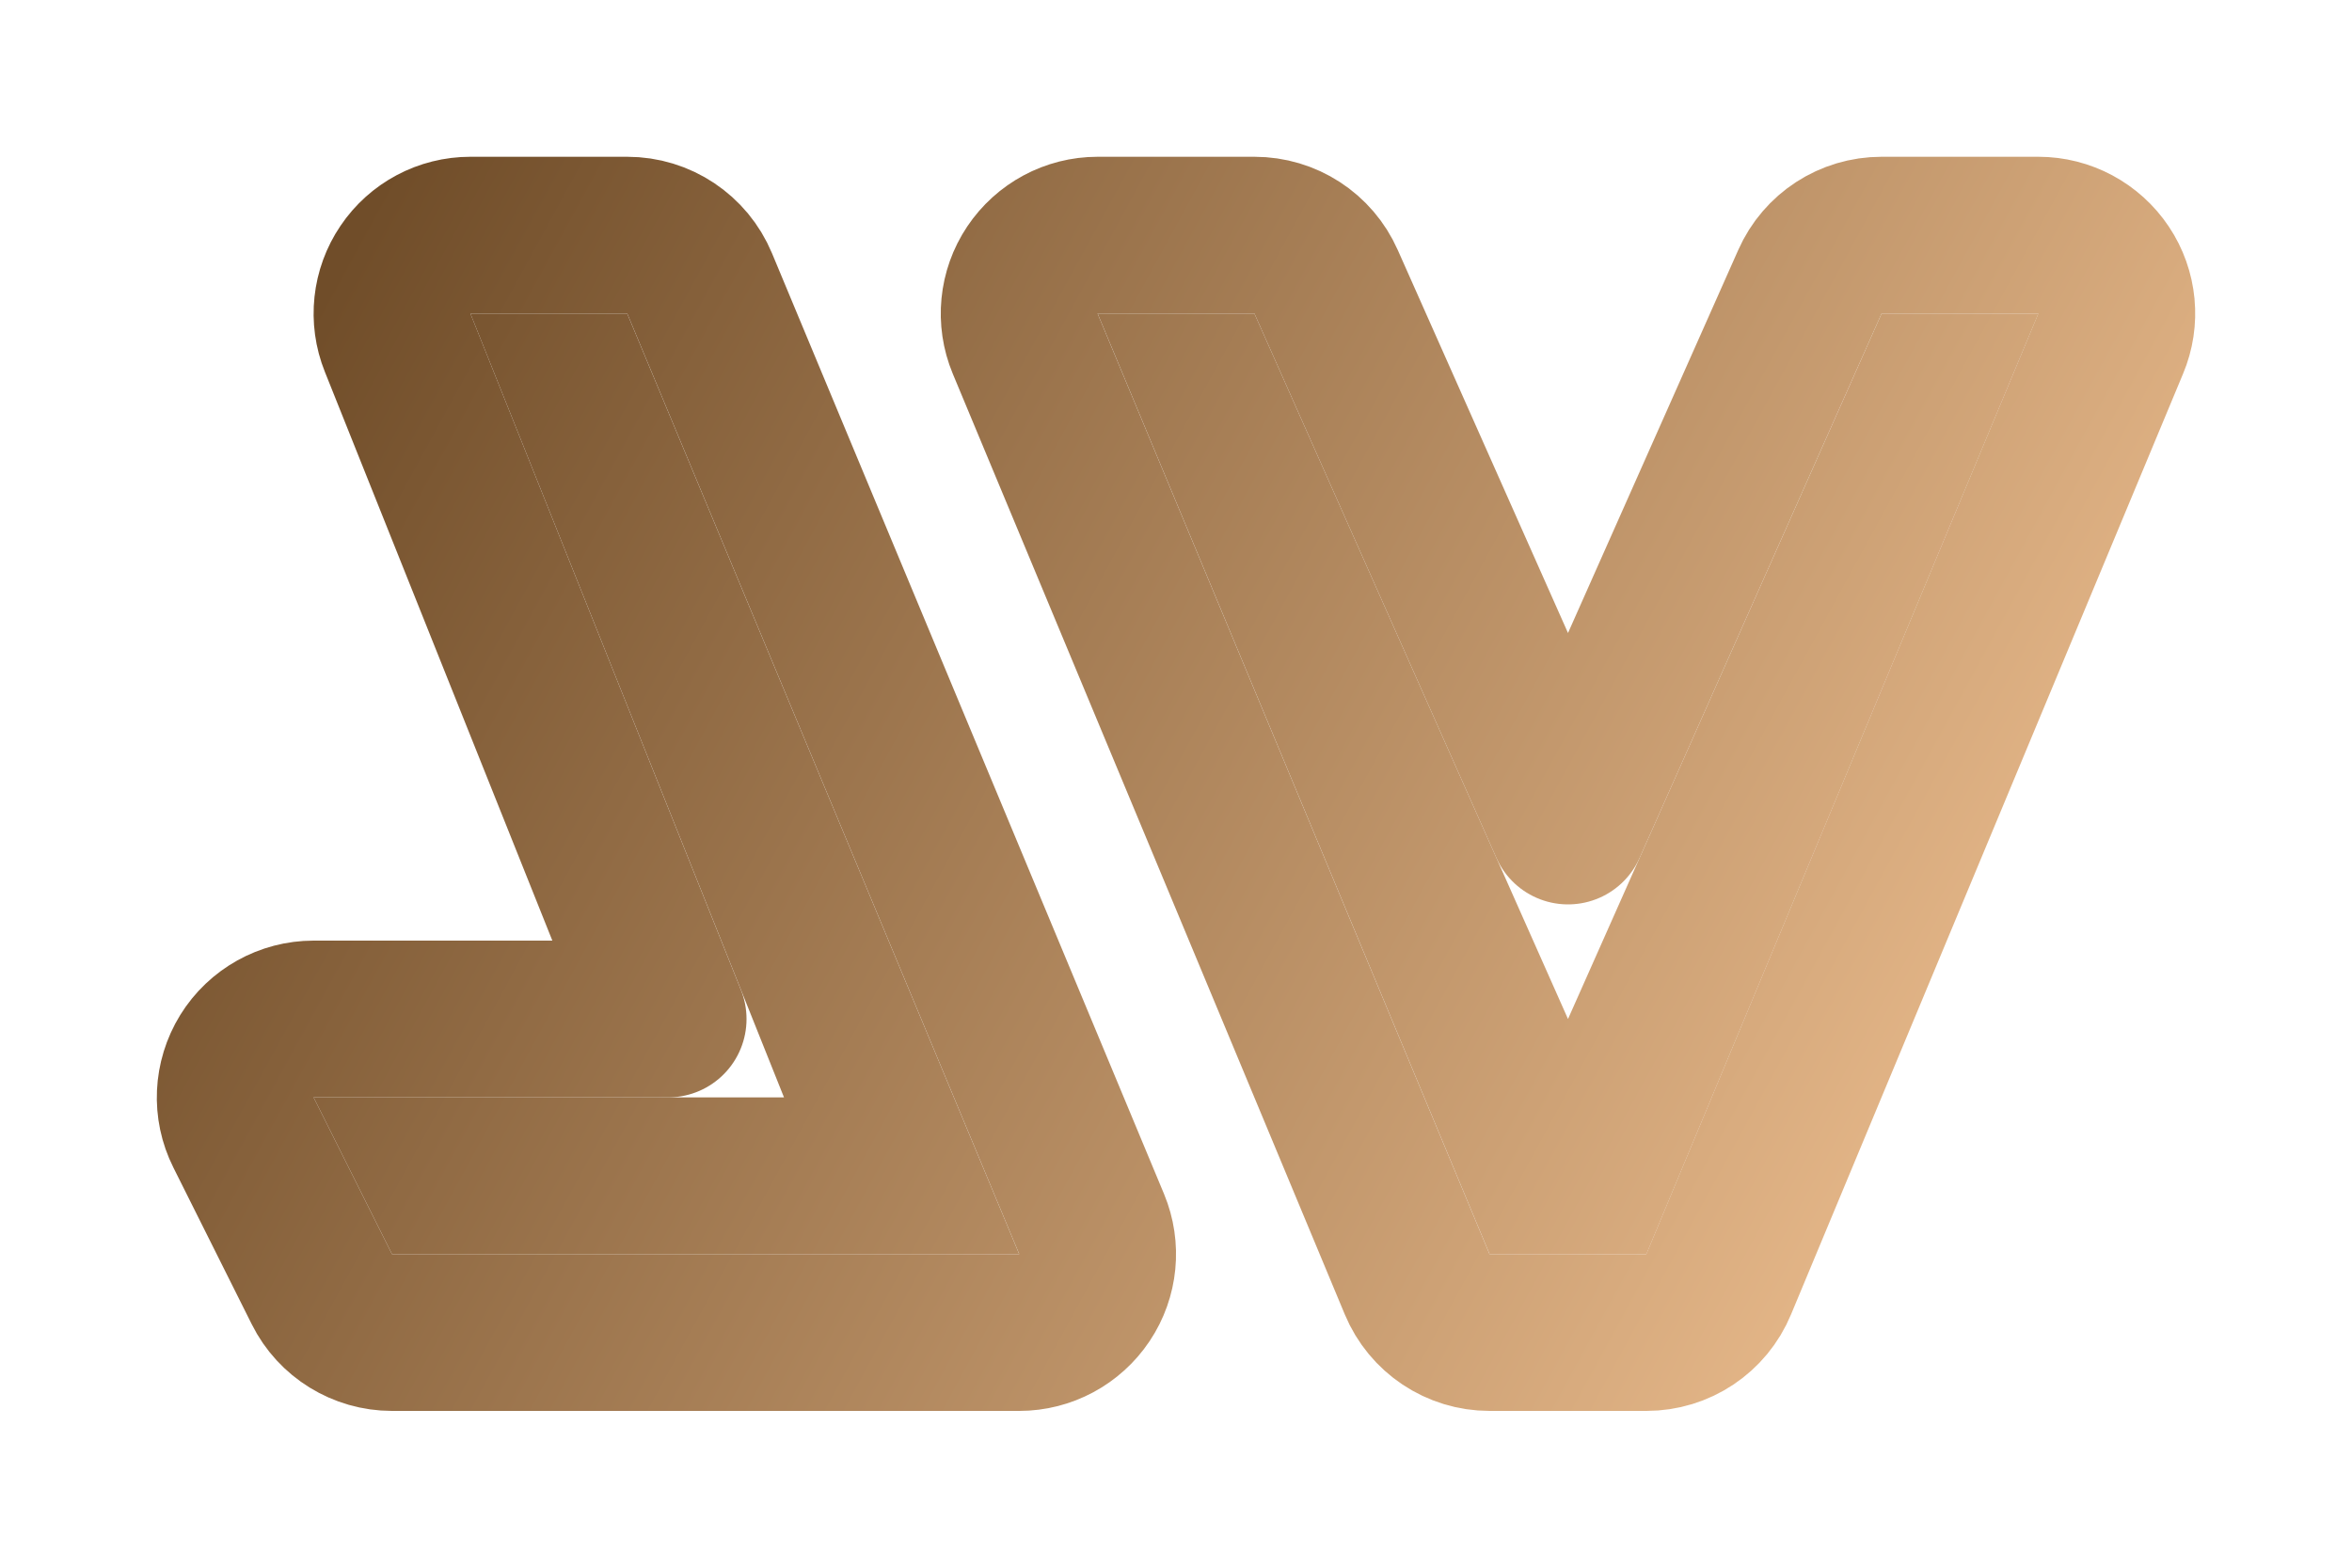
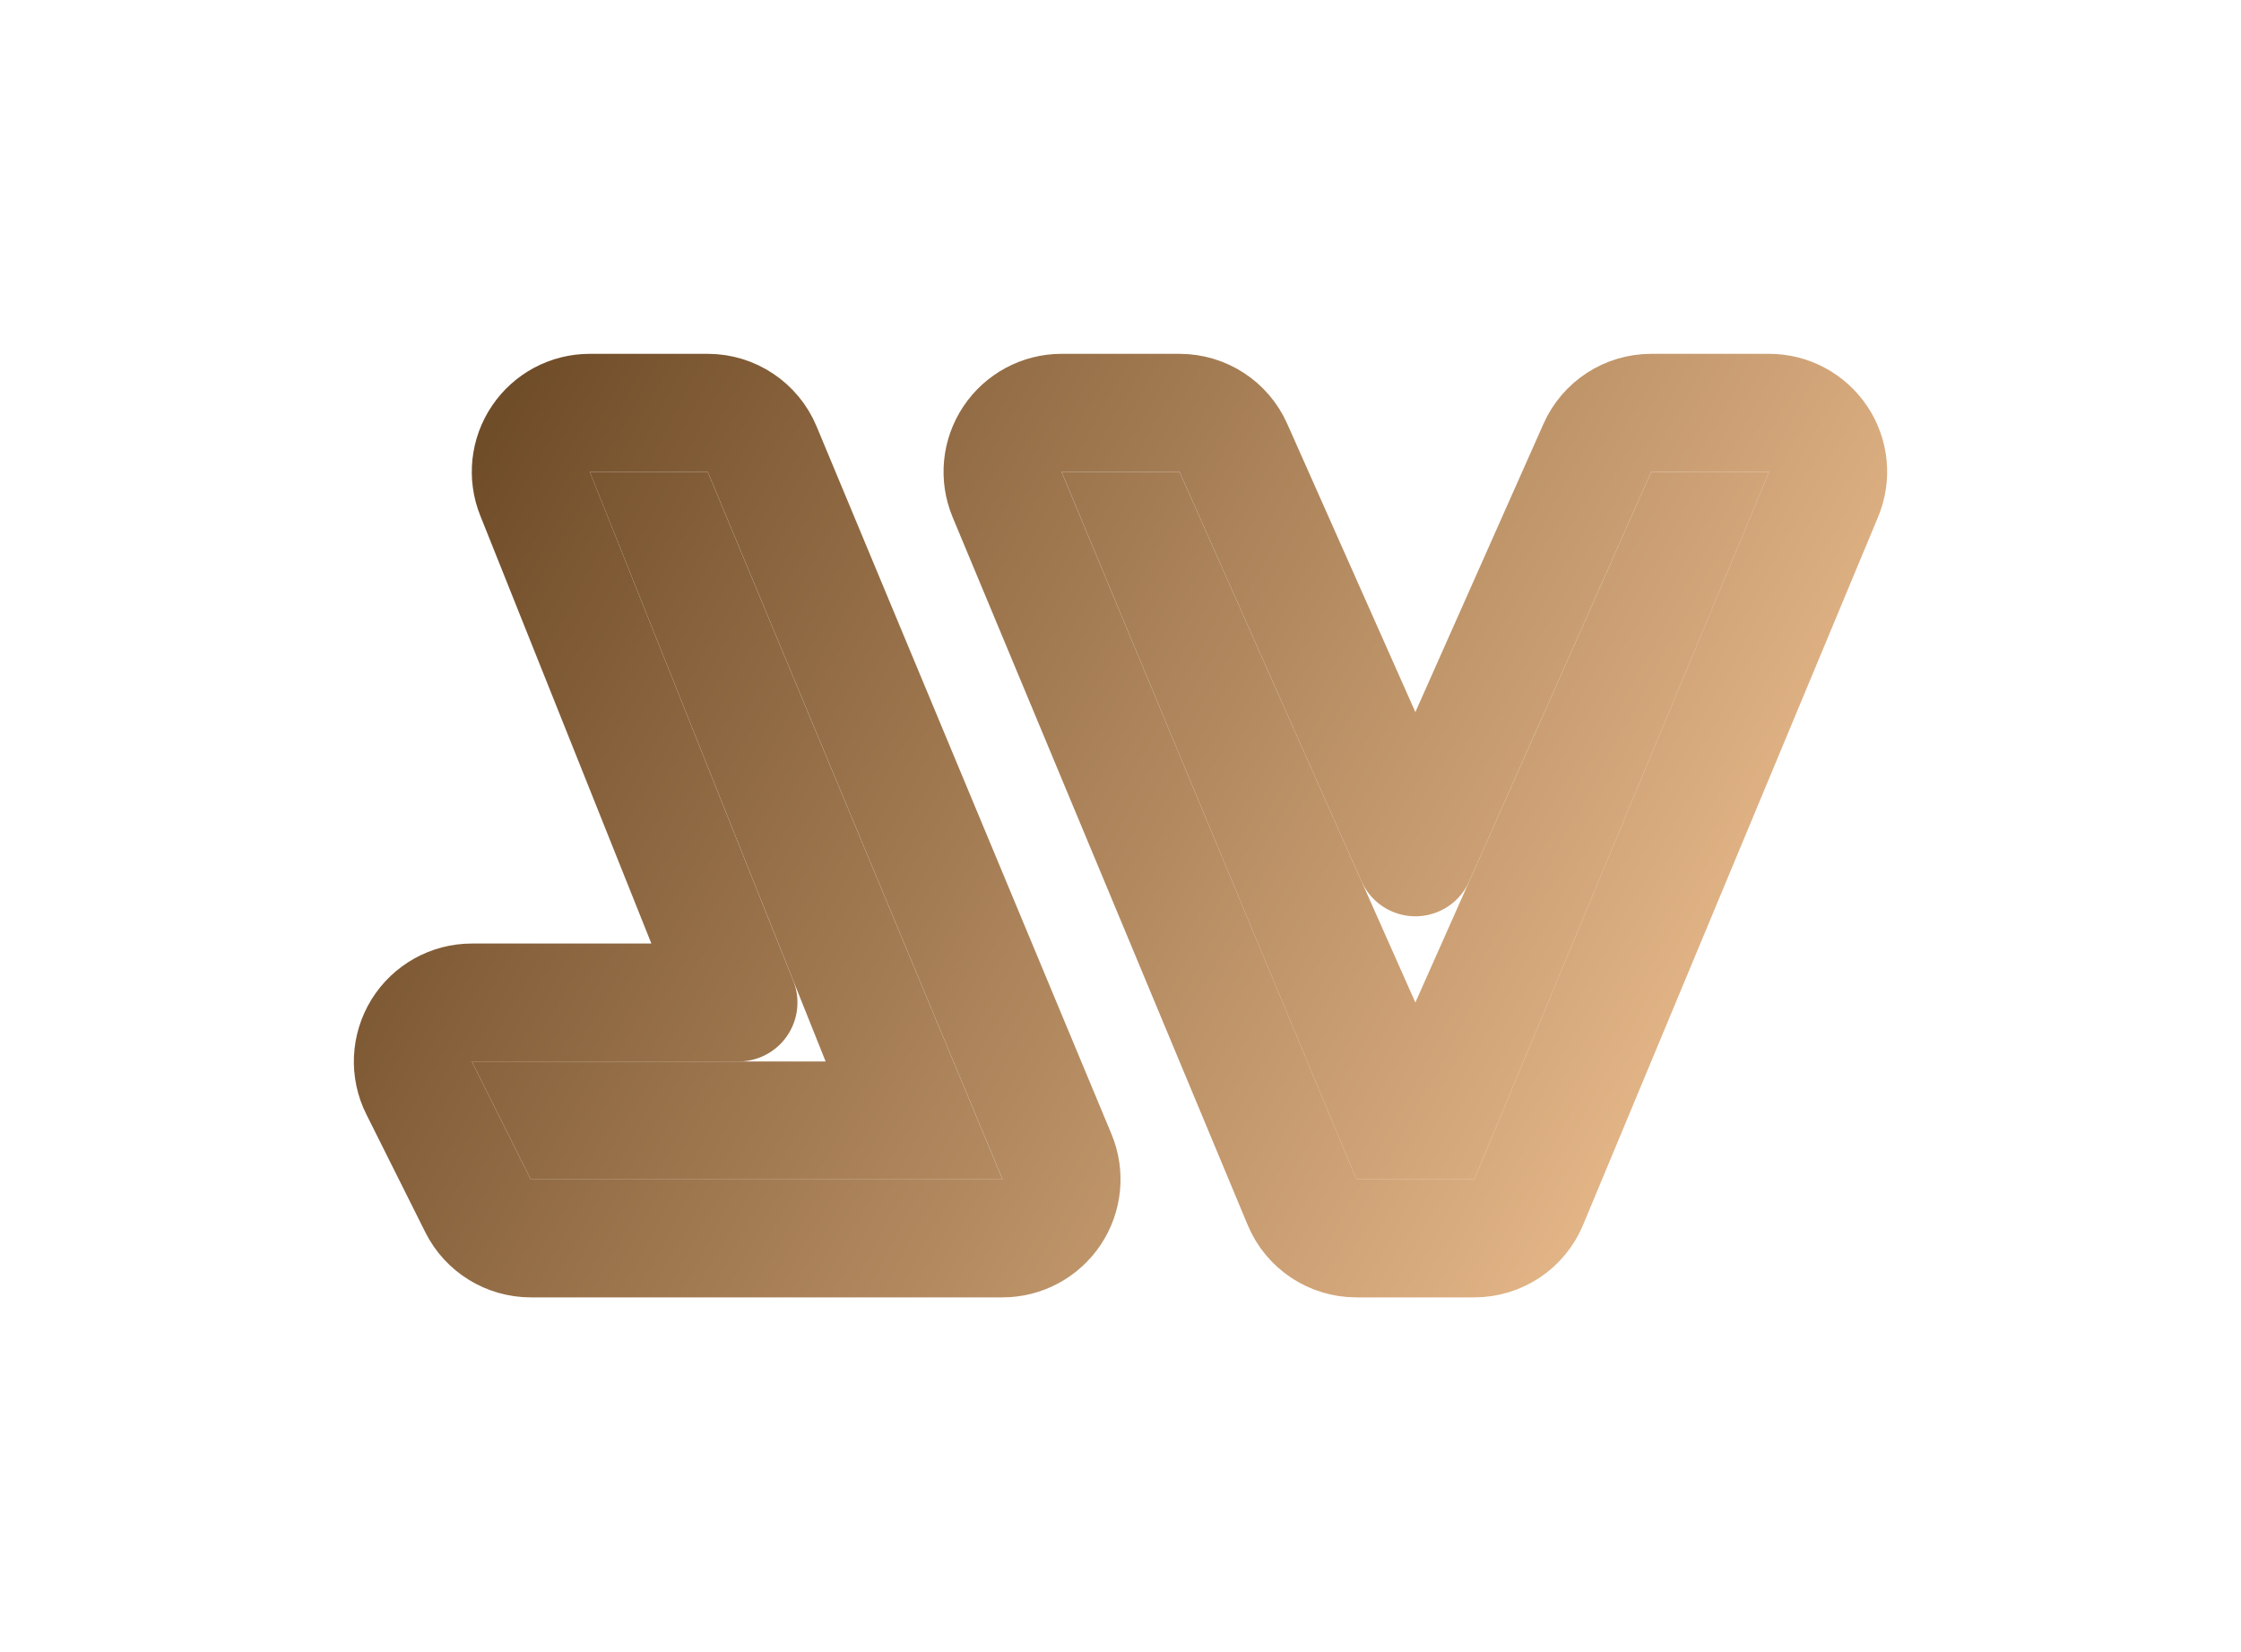
- <svg xmlns="http://www.w3.org/2000/svg" width="15" height="10" viewBox="0 0 15 10" fill="none">
+ <svg xmlns="http://www.w3.org/2000/svg" width="19" height="14" viewBox="0 0 19 14" fill="none">
  <g filter="url(#filter0_d_6_4)">
-     <path d="M5 7L3 2H4L6.5 8H2.5L2 7H5Z" fill="url(#paint0_linear_6_4)" />
-     <path d="M9.5 8L7 2H8L10 6.5L12 2H13L10.5 8H9.5Z" fill="url(#paint1_linear_6_4)" />
-     <path d="M2.536 2.186L4.261 6.5H2C1.827 6.5 1.666 6.59 1.575 6.737C1.484 6.885 1.475 7.069 1.553 7.224L2.053 8.224C2.137 8.393 2.311 8.5 2.5 8.5H6.5C6.667 8.5 6.823 8.416 6.916 8.277C7.009 8.138 7.026 7.962 6.962 7.808L4.462 1.808C4.384 1.621 4.202 1.5 4 1.5H3C2.834 1.5 2.679 1.582 2.586 1.72C2.493 1.857 2.474 2.032 2.536 2.186ZM9.038 8.192C9.116 8.379 9.298 8.5 9.5 8.5H10.5C10.702 8.5 10.884 8.379 10.961 8.192L13.461 2.192C13.526 2.038 13.509 1.862 13.416 1.723C13.323 1.584 13.167 1.5 13 1.5H12C11.802 1.5 11.623 1.616 11.543 1.797L10 5.269L8.457 1.797C8.377 1.616 8.198 1.5 8 1.5H7C6.833 1.5 6.677 1.584 6.584 1.723C6.491 1.862 6.474 2.038 6.538 2.192L9.038 8.192Z" stroke="url(#paint2_linear_6_4)" stroke-linecap="round" stroke-linejoin="round" />
+     <path d="M7 9L5 4H6L8.5 10H4.5L4 9H7Z" fill="url(#paint0_linear_6_4)" />
+     <path d="M11.5 10L9 4H10L12 8.5L14 4H15L12.5 10H11.5Z" fill="url(#paint1_linear_6_4)" />
+     <path d="M5 3.5C4.834 3.5 4.679 3.582 4.586 3.72C4.493 3.857 4.474 4.032 4.536 4.186L6.261 8.5H4C3.827 8.5 3.666 8.59 3.575 8.737C3.484 8.885 3.475 9.069 3.553 9.224L4.053 10.224C4.137 10.393 4.311 10.5 4.5 10.5H8.5C8.667 10.5 8.823 10.416 8.916 10.277C9.009 10.138 9.026 9.962 8.962 9.808L6.462 3.808C6.384 3.621 6.202 3.5 6 3.5H5ZM9 3.5C8.833 3.5 8.677 3.584 8.584 3.723C8.491 3.862 8.474 4.038 8.538 4.192L11.039 10.192C11.116 10.379 11.298 10.5 11.5 10.5H12.5C12.702 10.5 12.884 10.379 12.961 10.192L15.461 4.192C15.526 4.038 15.509 3.862 15.416 3.723C15.323 3.584 15.167 3.5 15 3.5H14C13.802 3.5 13.623 3.616 13.543 3.797L12 7.269L10.457 3.797C10.377 3.616 10.198 3.5 10 3.5H9Z" stroke="url(#paint2_linear_6_4)" stroke-linecap="round" stroke-linejoin="round" />
  </g>
  <defs>
-     <filter id="filter0_d_6_4" x="0" y="0" width="15" height="10" filterUnits="userSpaceOnUse" color-interpolation-filters="sRGB">
+     <filter id="filter0_d_6_4" x="0" y="0" width="19" height="14" filterUnits="userSpaceOnUse" color-interpolation-filters="sRGB">
      <feFlood flood-opacity="0" result="BackgroundImageFix" />
      <feColorMatrix in="SourceAlpha" type="matrix" values="0 0 0 0 0 0 0 0 0 0 0 0 0 0 0 0 0 0 127 0" result="hardAlpha" />
      <feOffset />
-       <feGaussianBlur stdDeviation="0.5" />
+       <feGaussianBlur stdDeviation="1.5" />
      <feComposite in2="hardAlpha" operator="out" />
      <feColorMatrix type="matrix" values="0 0 0 0 1 0 0 0 0 1 0 0 0 0 1 0 0 0 1 0" />
      <feBlend mode="normal" in2="BackgroundImageFix" result="effect1_dropShadow_6_4" />
      <feBlend mode="normal" in="SourceGraphic" in2="effect1_dropShadow_6_4" result="shape" />
    </filter>
-     <linearGradient id="paint0_linear_6_4" x1="2" y1="2" x2="13" y2="8" gradientUnits="userSpaceOnUse">
+     <linearGradient id="paint0_linear_6_4" x1="4" y1="4" x2="15" y2="10" gradientUnits="userSpaceOnUse">
      <stop stop-color="#704D29" />
      <stop offset="1" stop-color="#EEBF90" />
    </linearGradient>
-     <linearGradient id="paint1_linear_6_4" x1="2" y1="2" x2="13" y2="8" gradientUnits="userSpaceOnUse">
+     <linearGradient id="paint1_linear_6_4" x1="4" y1="4" x2="15" y2="10" gradientUnits="userSpaceOnUse">
      <stop stop-color="#704D29" />
      <stop offset="1" stop-color="#EEBF90" />
    </linearGradient>
-     <linearGradient id="paint2_linear_6_4" x1="2" y1="2" x2="13" y2="8" gradientUnits="userSpaceOnUse">
+     <linearGradient id="paint2_linear_6_4" x1="4" y1="4" x2="15" y2="10" gradientUnits="userSpaceOnUse">
      <stop stop-color="#704D29" />
      <stop offset="1" stop-color="#EEBF90" />
    </linearGradient>
  </defs>
</svg>
